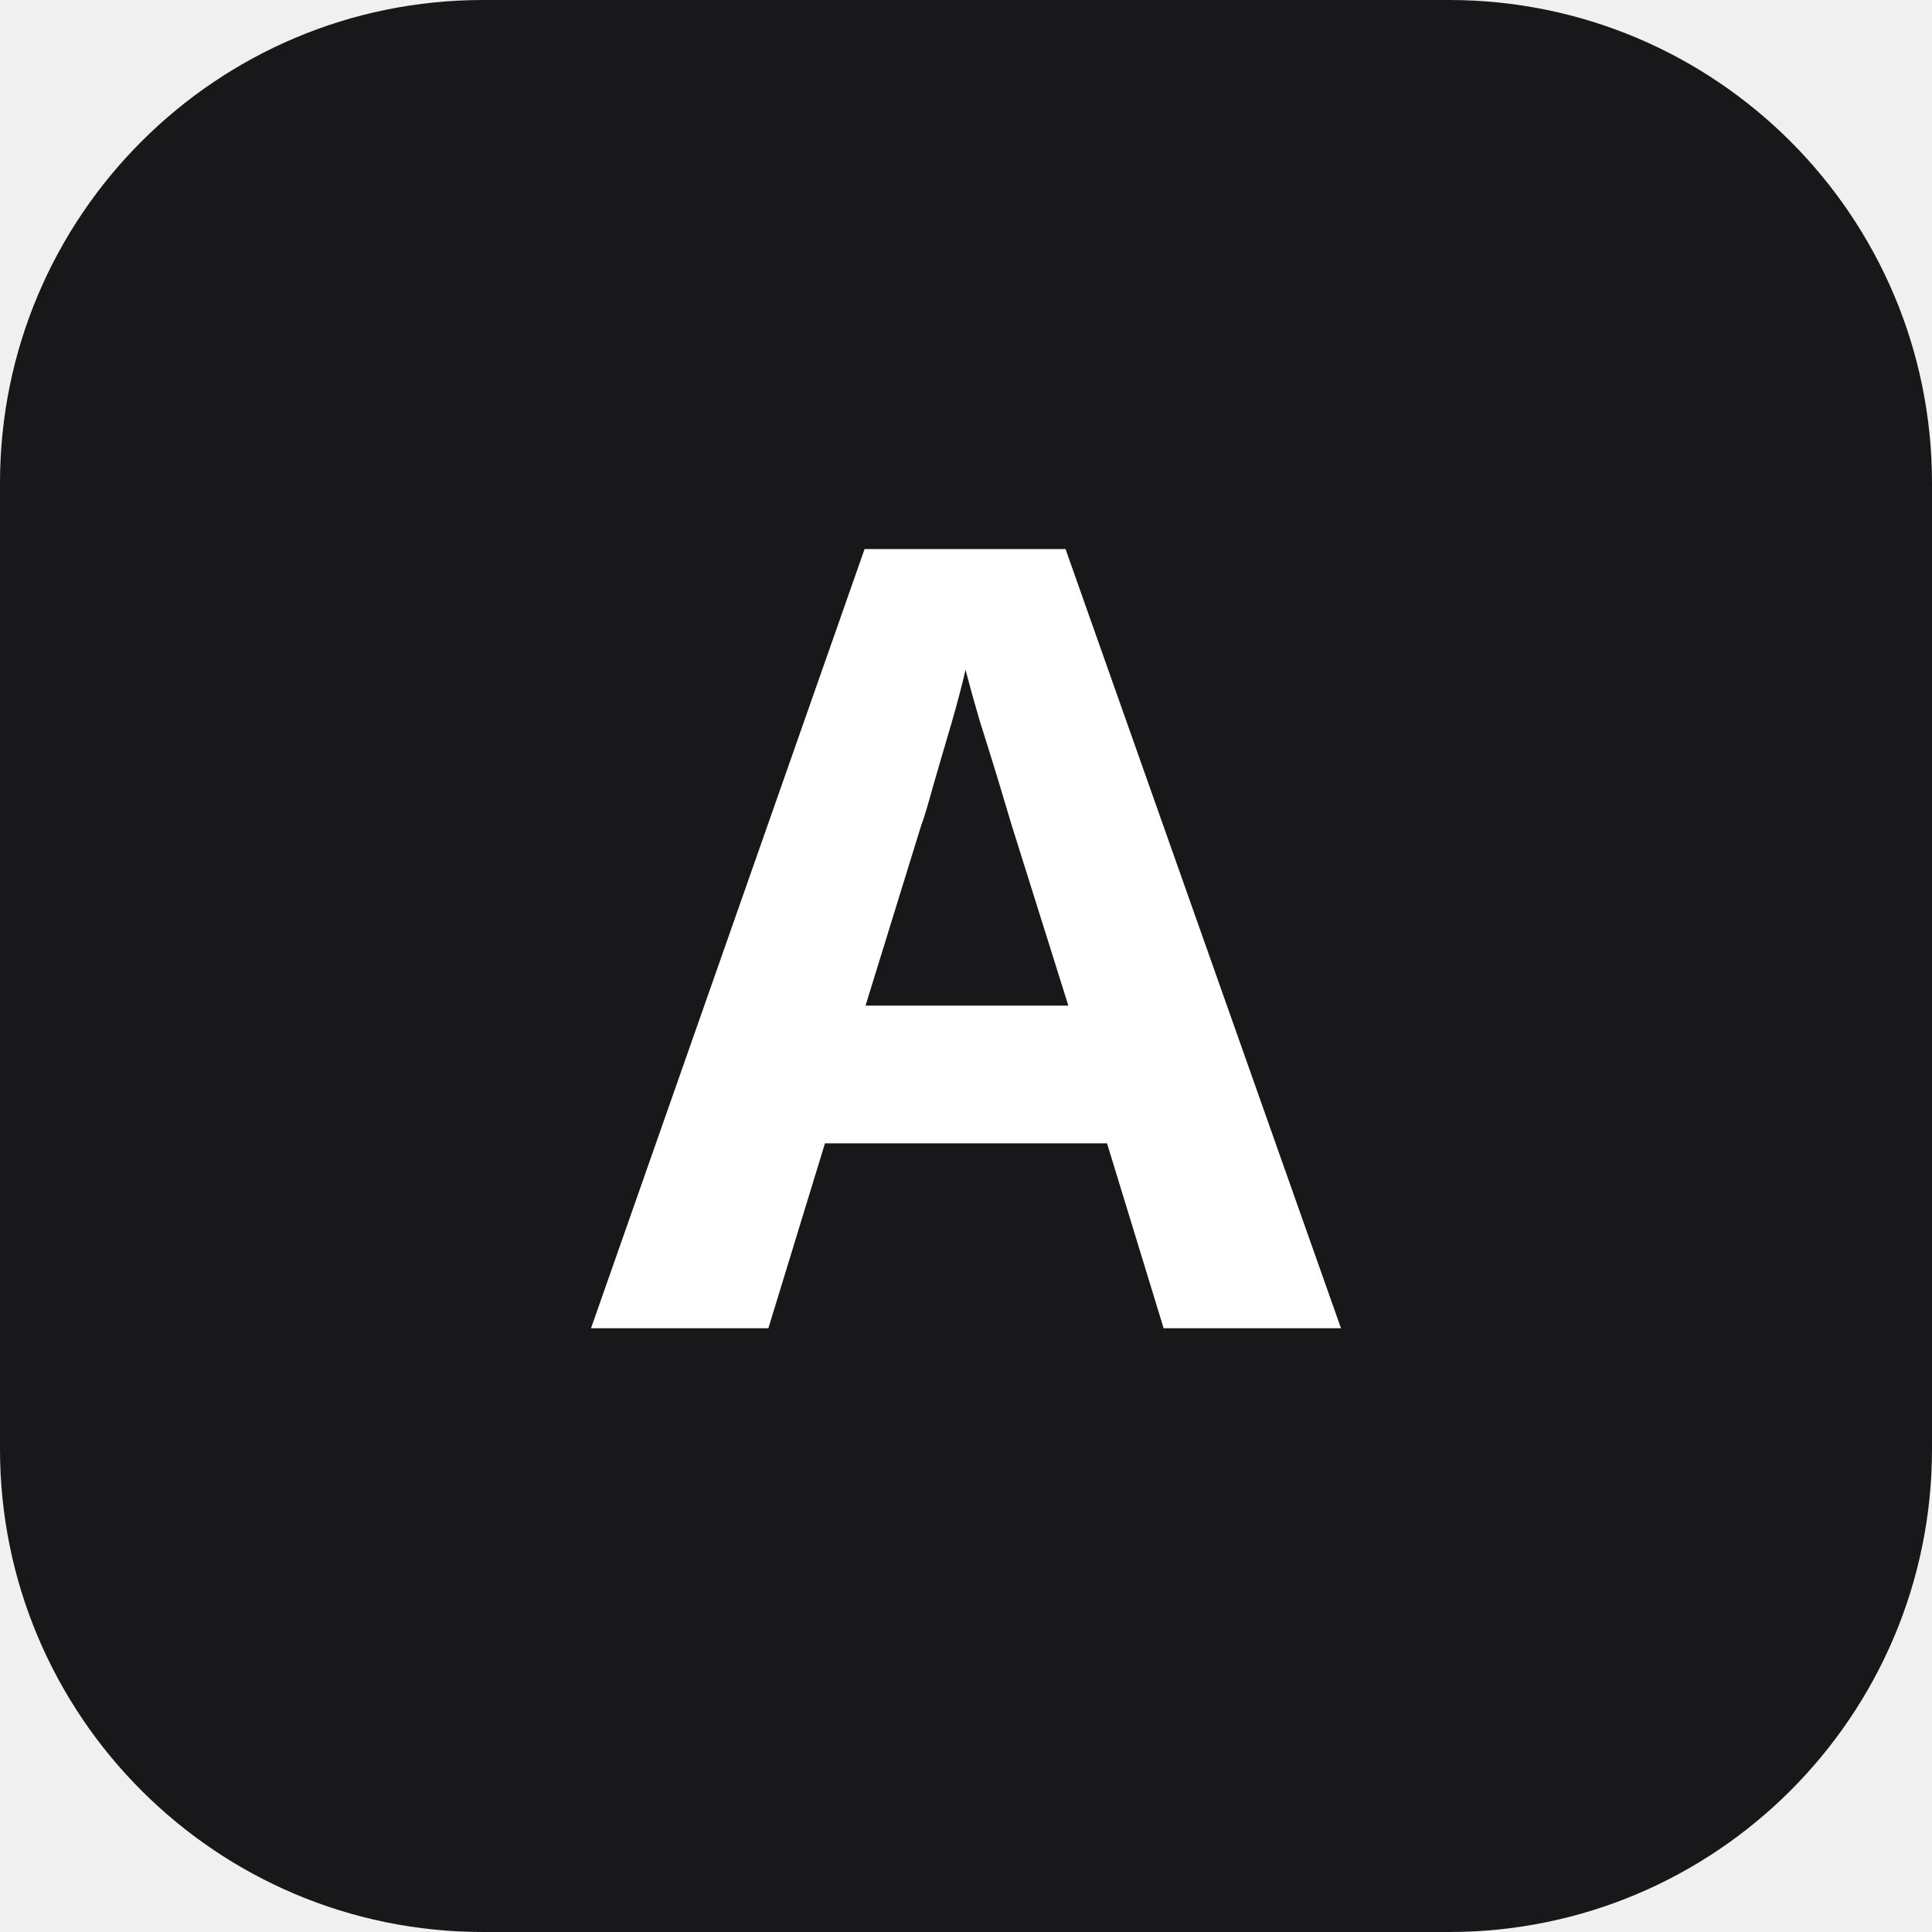
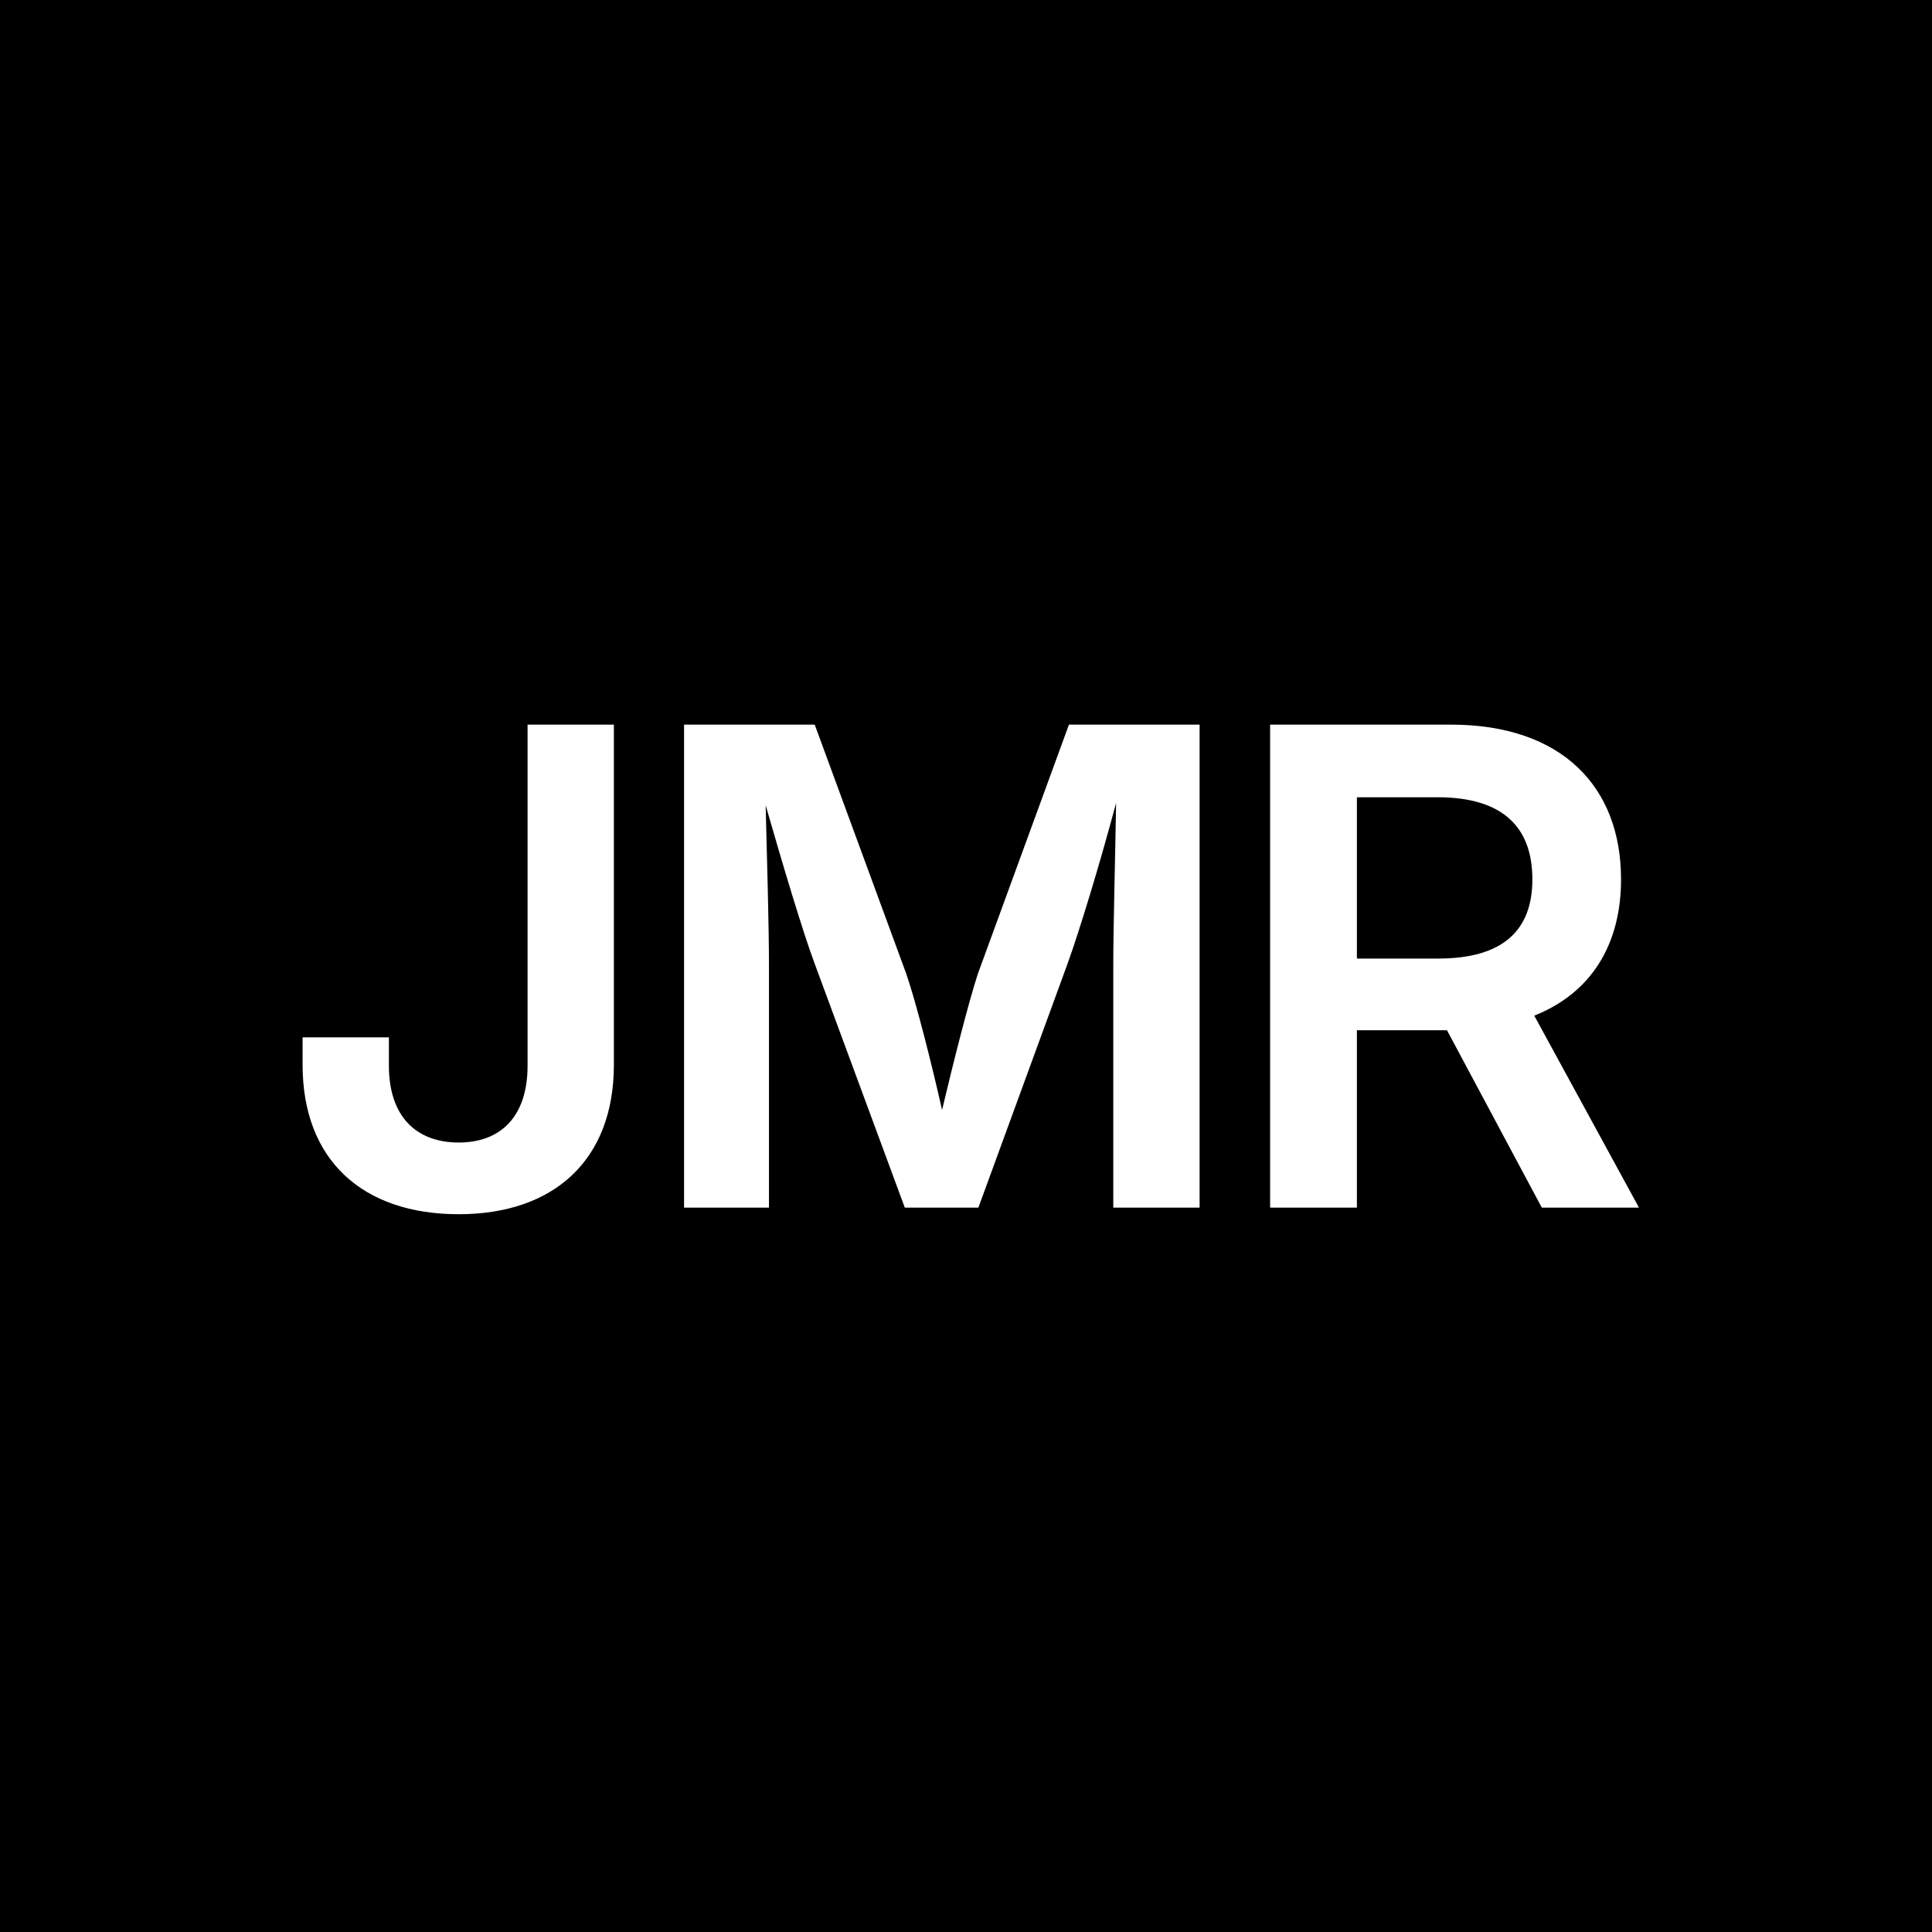
- <svg xmlns="http://www.w3.org/2000/svg" viewBox="0 0 32 32">
-   <rect width="32" height="32" rx="8" fill="#18181b" />
-   <text x="16" y="22" font-family="system-ui, sans-serif" font-size="18" font-weight="700" fill="white" text-anchor="middle">A</text>
+ <svg xmlns="http://www.w3.org/2000/svg" viewBox="0 0 64 64" role="img" aria-label="JMR">
+   <rect width="64" height="64" fill="#000000" />
+   <text x="32" y="32" fill="#ffffff" font-family="system-ui, -apple-system, BlinkMacSystemFont, 'Segoe UI', sans-serif" font-size="22" font-weight="600" letter-spacing="-0.04em" text-anchor="middle" dominant-baseline="central">JMR</text>
</svg>
